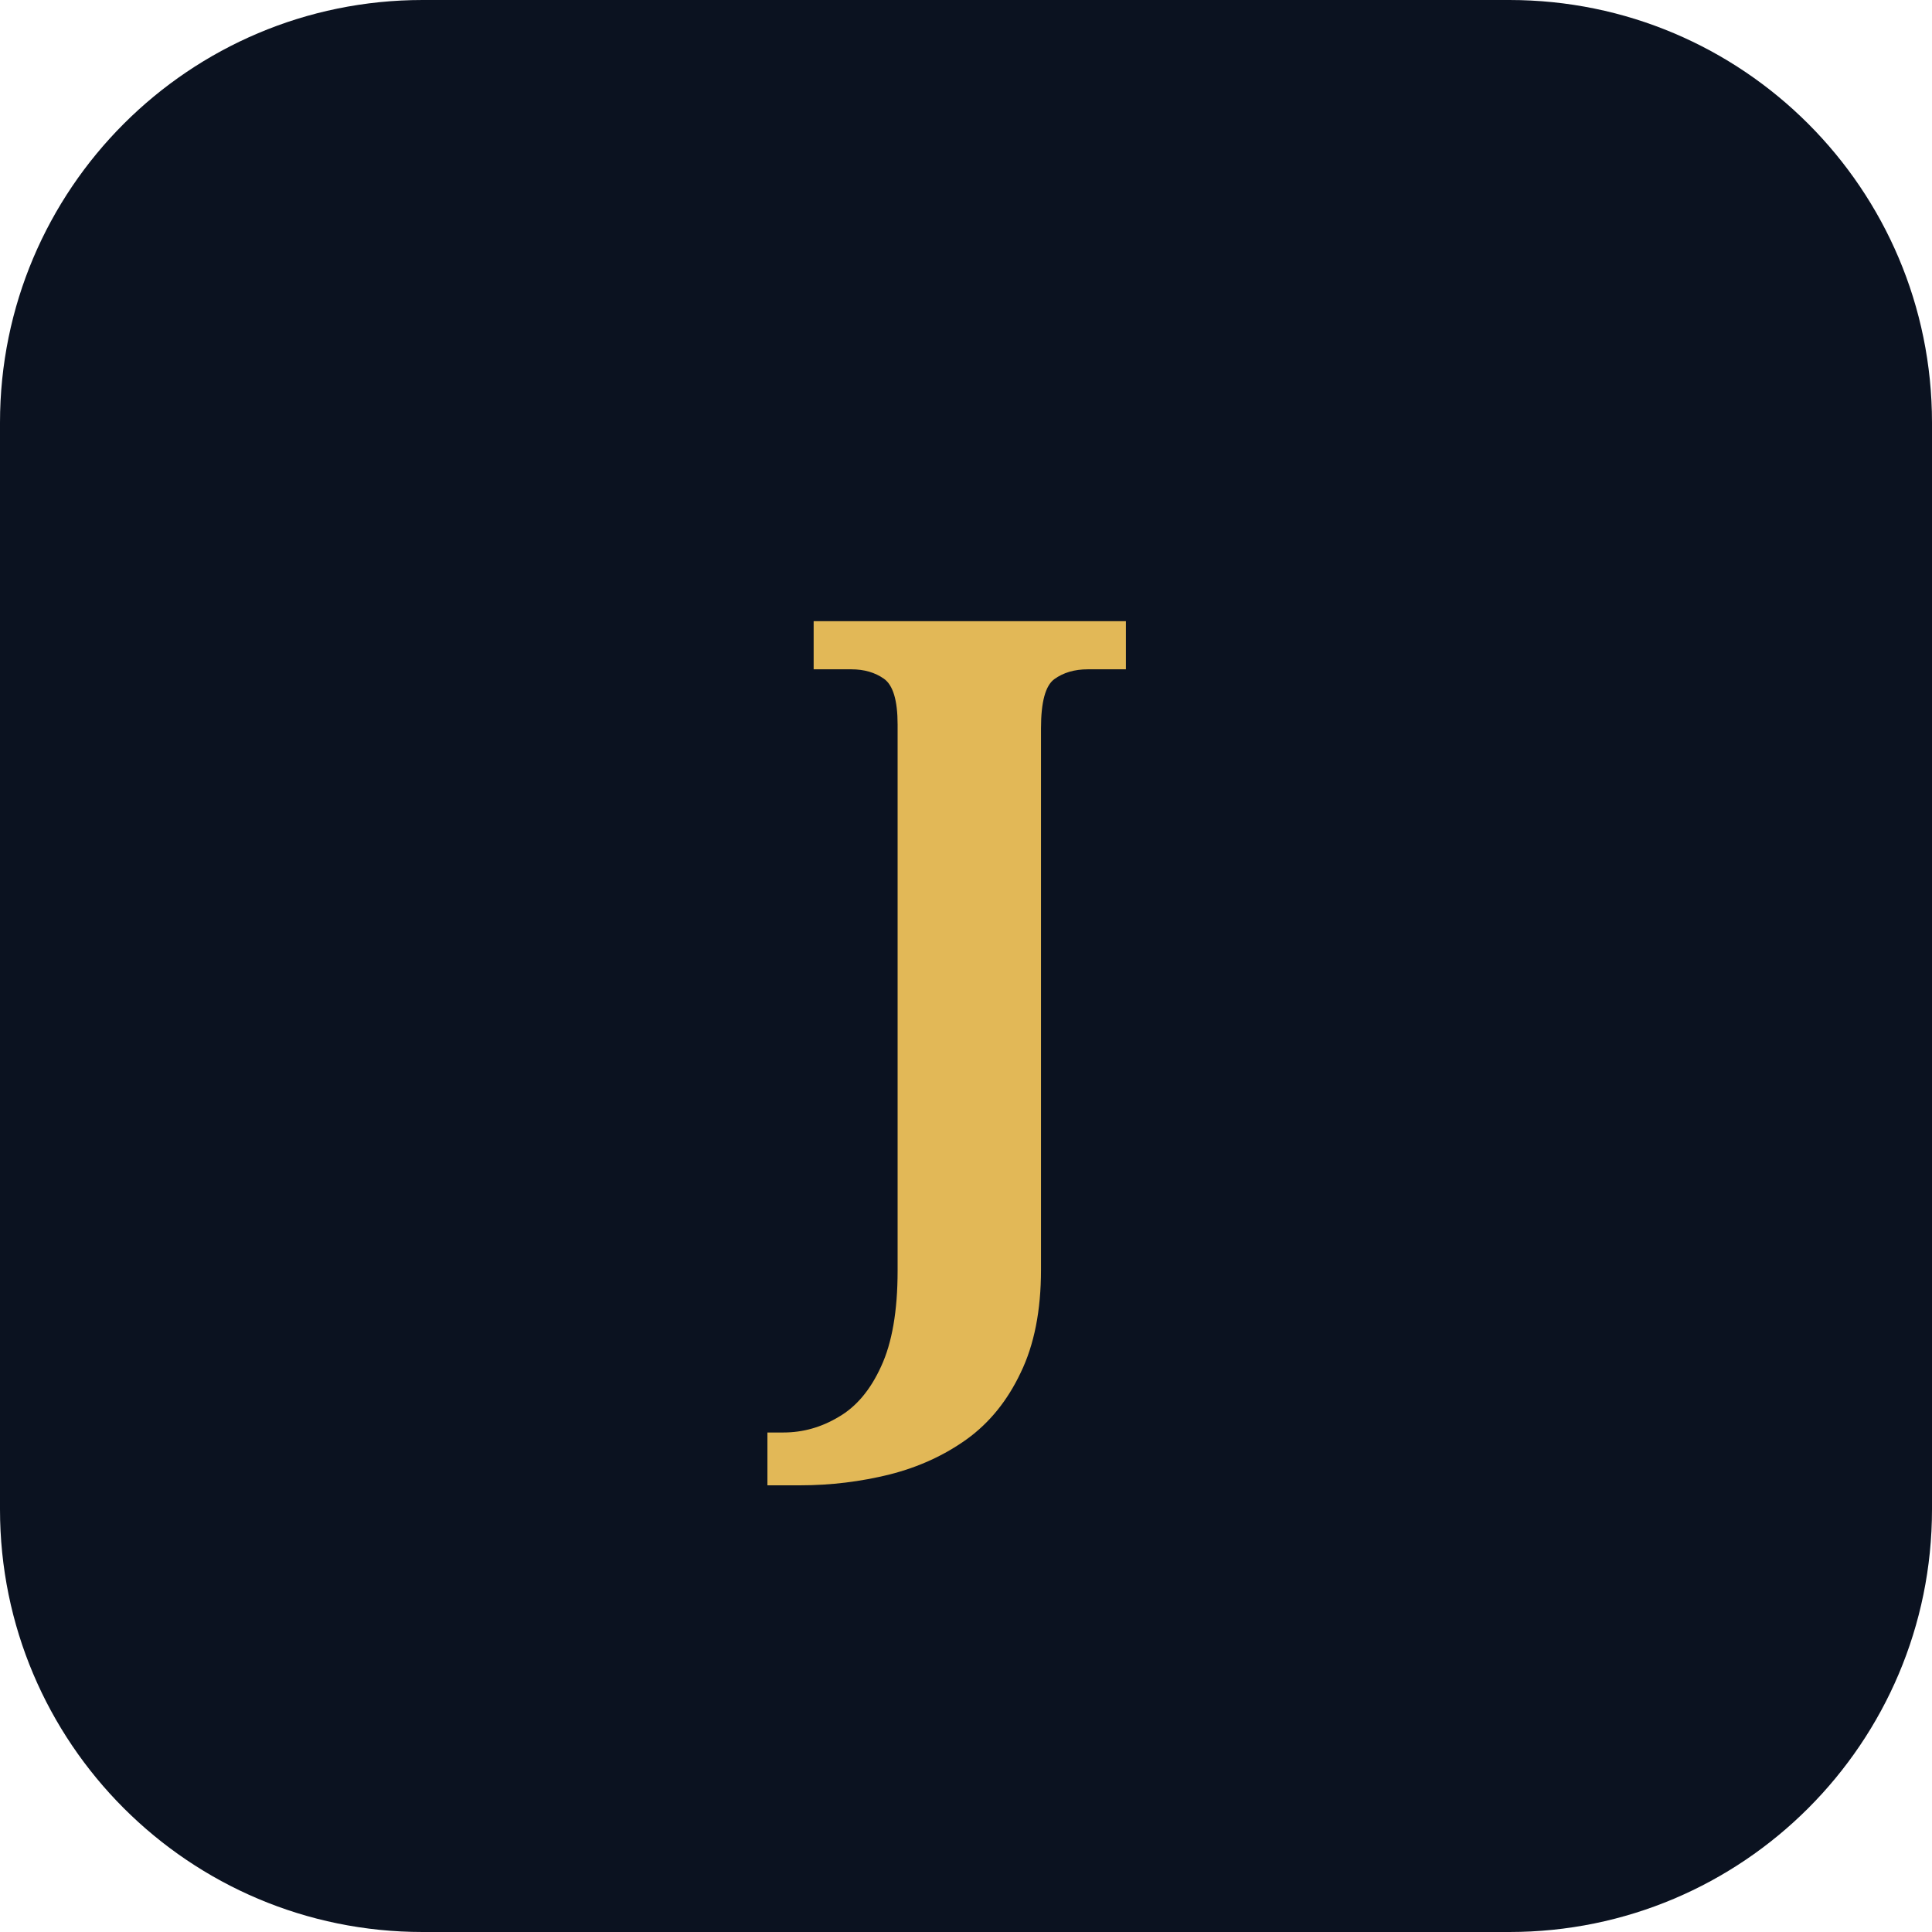
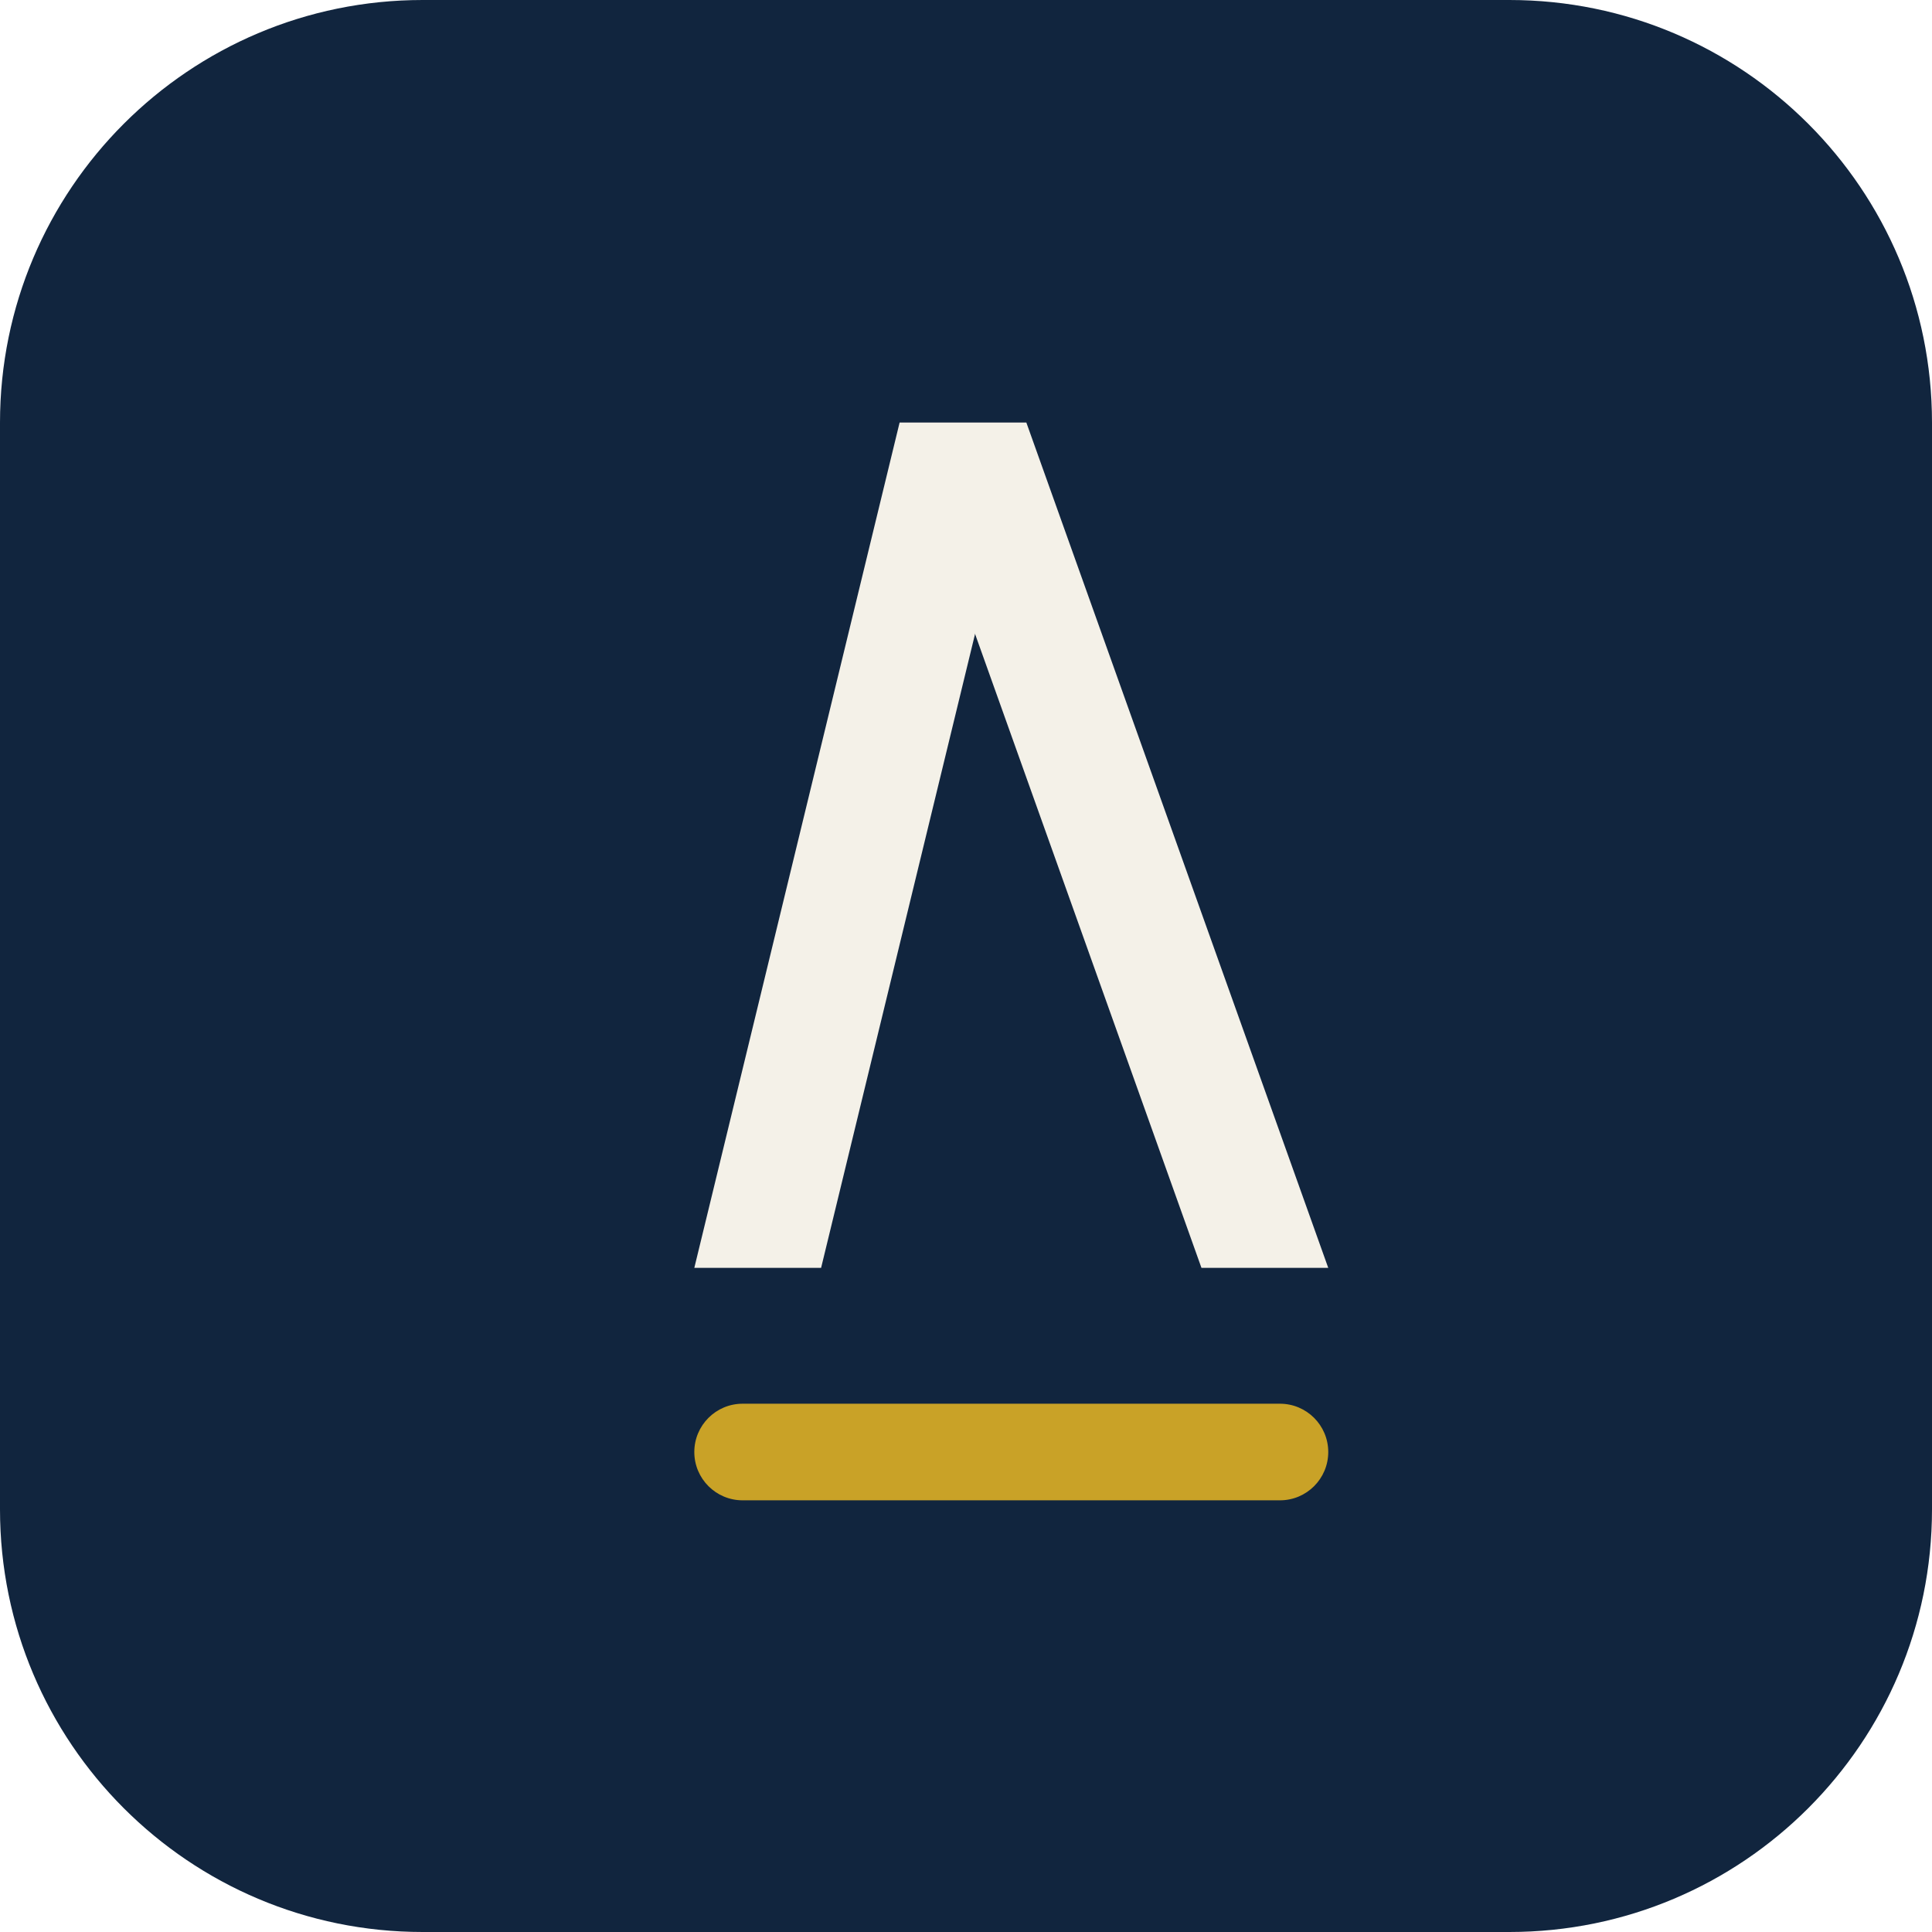
- <svg xmlns="http://www.w3.org/2000/svg" viewBox="0 0 64 64">
-   <rect width="64" height="64" rx="14" fill="#0b1220" />
-   <text x="32" y="42" font-family="Georgia,serif" font-size="30" font-weight="700" text-anchor="middle" fill="#e2b857">J</text>
+ <svg xmlns="http://www.w3.org/2000/svg" viewBox="0 0 64 64" width="64" height="64" role="img" aria-label="AKTUAL MEDIA">
+   <rect width="64" height="64" rx="14" fill="#11253E" />
+   <g fill="#F4F1E8">
+     <polygon points="23,42 29.8,14 34,14 27.2,42" />
+     <polygon points="29.8,14 34,14 44,42 39.8,42" />
+   </g>
+   <rect x="23" y="46.5" width="21" height="3.2" rx="1.6" fill="#C9A227" />
</svg>
